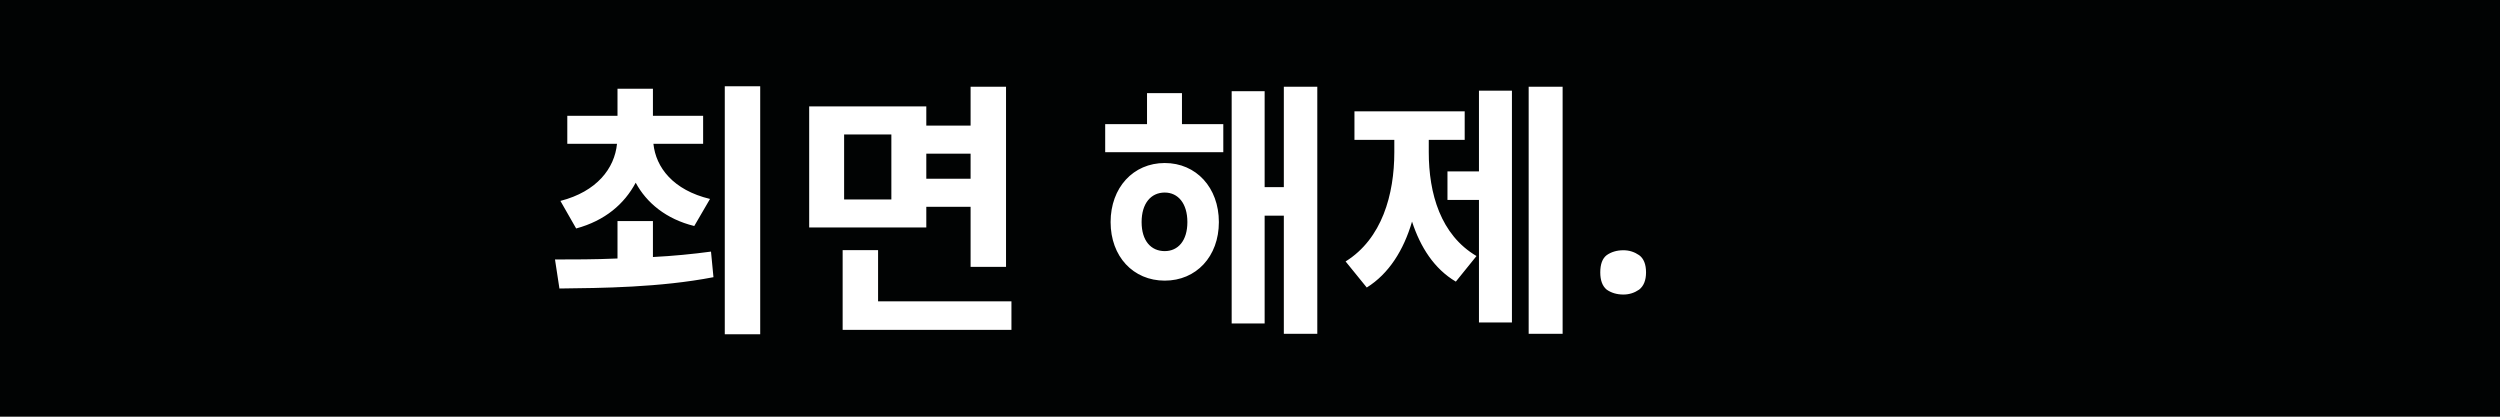
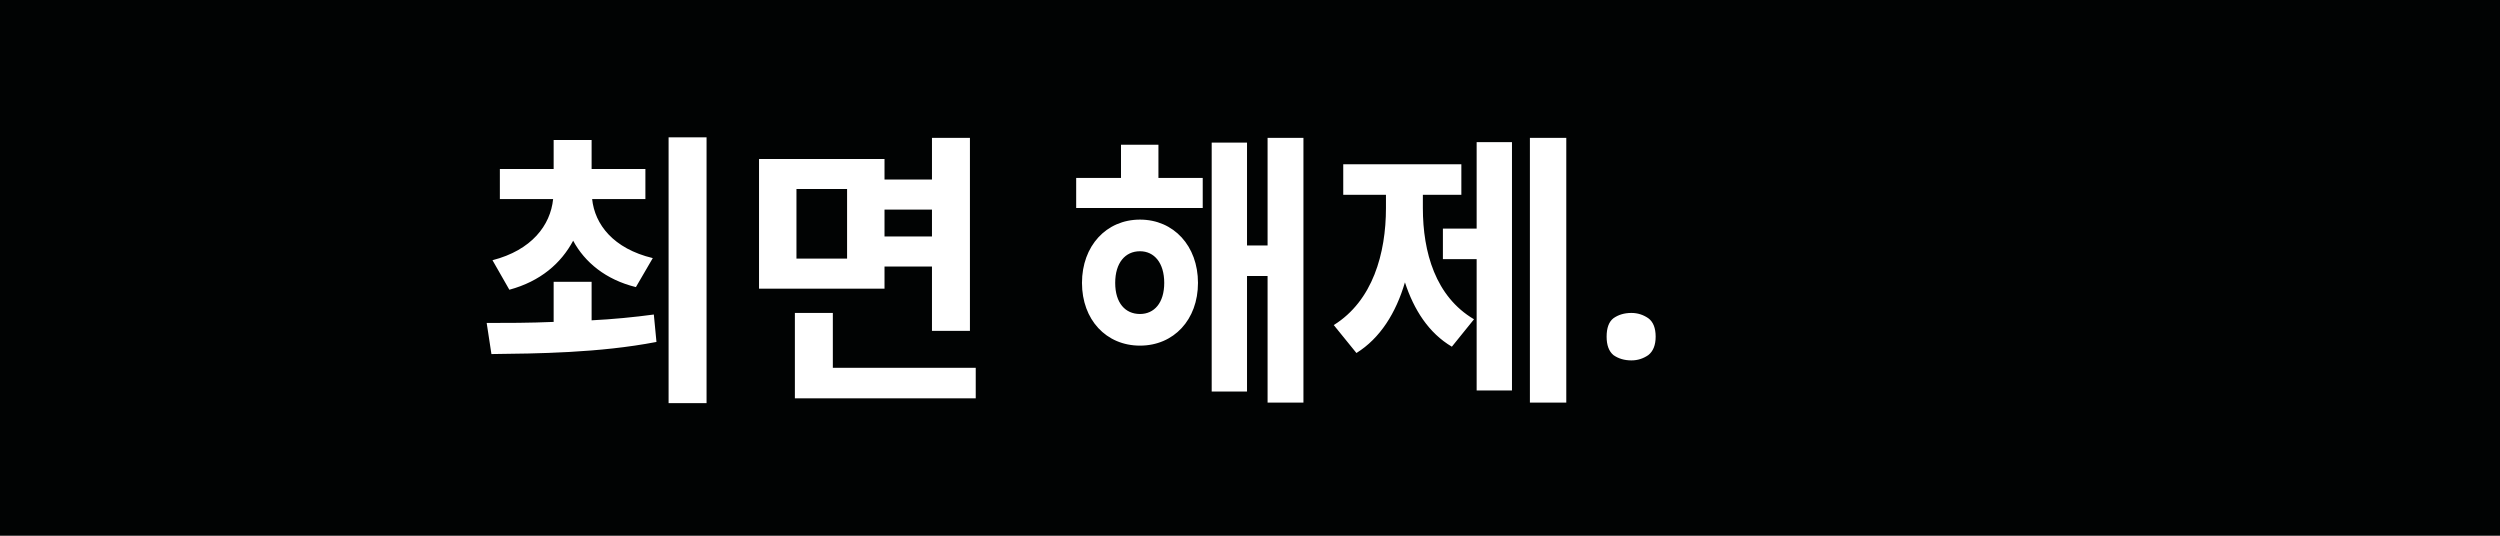
- <svg xmlns="http://www.w3.org/2000/svg" width="300" height="50" viewBox="0 0 79.375 13.229" version="1.1" id="svg5">
+ <svg xmlns="http://www.w3.org/2000/svg" width="280" height="60" viewBox="0 0 74.083 15.875" version="1.1" id="svg5">
  <defs id="defs2" />
  <g id="layer1">
-     <rect style="fill:#010303;fill-opacity:1;stroke:none;stroke-width:0;stroke-dasharray:none;stroke-opacity:1;paint-order:fill markers stroke;stop-color:#000000" id="rect111" width="79.375" height="13.229" x="-5.3290705e-15" y="2.220446e-16" />
-     <text xml:space="preserve" style="font-size:8.467px;line-height:1.25;font-family:sans-serif;text-align:center;letter-spacing:0px;word-spacing:0px;text-anchor:middle;stroke-width:0.265" x="40.494" y="9.847" id="text899">
-       <tspan id="tspan897" style="font-style:normal;font-variant:normal;font-weight:bold;font-stretch:normal;font-size:8.467px;font-family:'BIZ UDPゴシック';-inkscape-font-specification:'BIZ UDPゴシック Bold';text-align:center;text-anchor:middle;fill:#ffffff;stroke-width:0.265" x="40.494" y="9.847">최면 해제.</tspan>
+     <rect style="fill:#010303;fill-opacity:1;stroke:none;stroke-width:0;stroke-dasharray:none;stroke-opacity:1;paint-order:fill markers stroke;stop-color:#000000" id="rect111" width="74.083" height="15.875" x="-5.3290705e-15" y="2.220446e-16" />
+     <text xml:space="preserve" style="font-size:8.467px;line-height:1.25;font-family:sans-serif;text-align:center;letter-spacing:0px;word-spacing:0px;text-anchor:middle;stroke-width:0.265" x="37.296" y="11.181" id="text899">
+       <tspan id="tspan897" style="font-style:normal;font-variant:normal;font-weight:bold;font-stretch:normal;font-size:8.467px;font-family:'BIZ UDPゴシック';-inkscape-font-specification:'BIZ UDPゴシック Bold';text-align:center;text-anchor:middle;fill:#ffffff;stroke-width:0.265" x="37.296" y="11.181">최면 해제.</tspan>
    </text>
  </g>
</svg>
